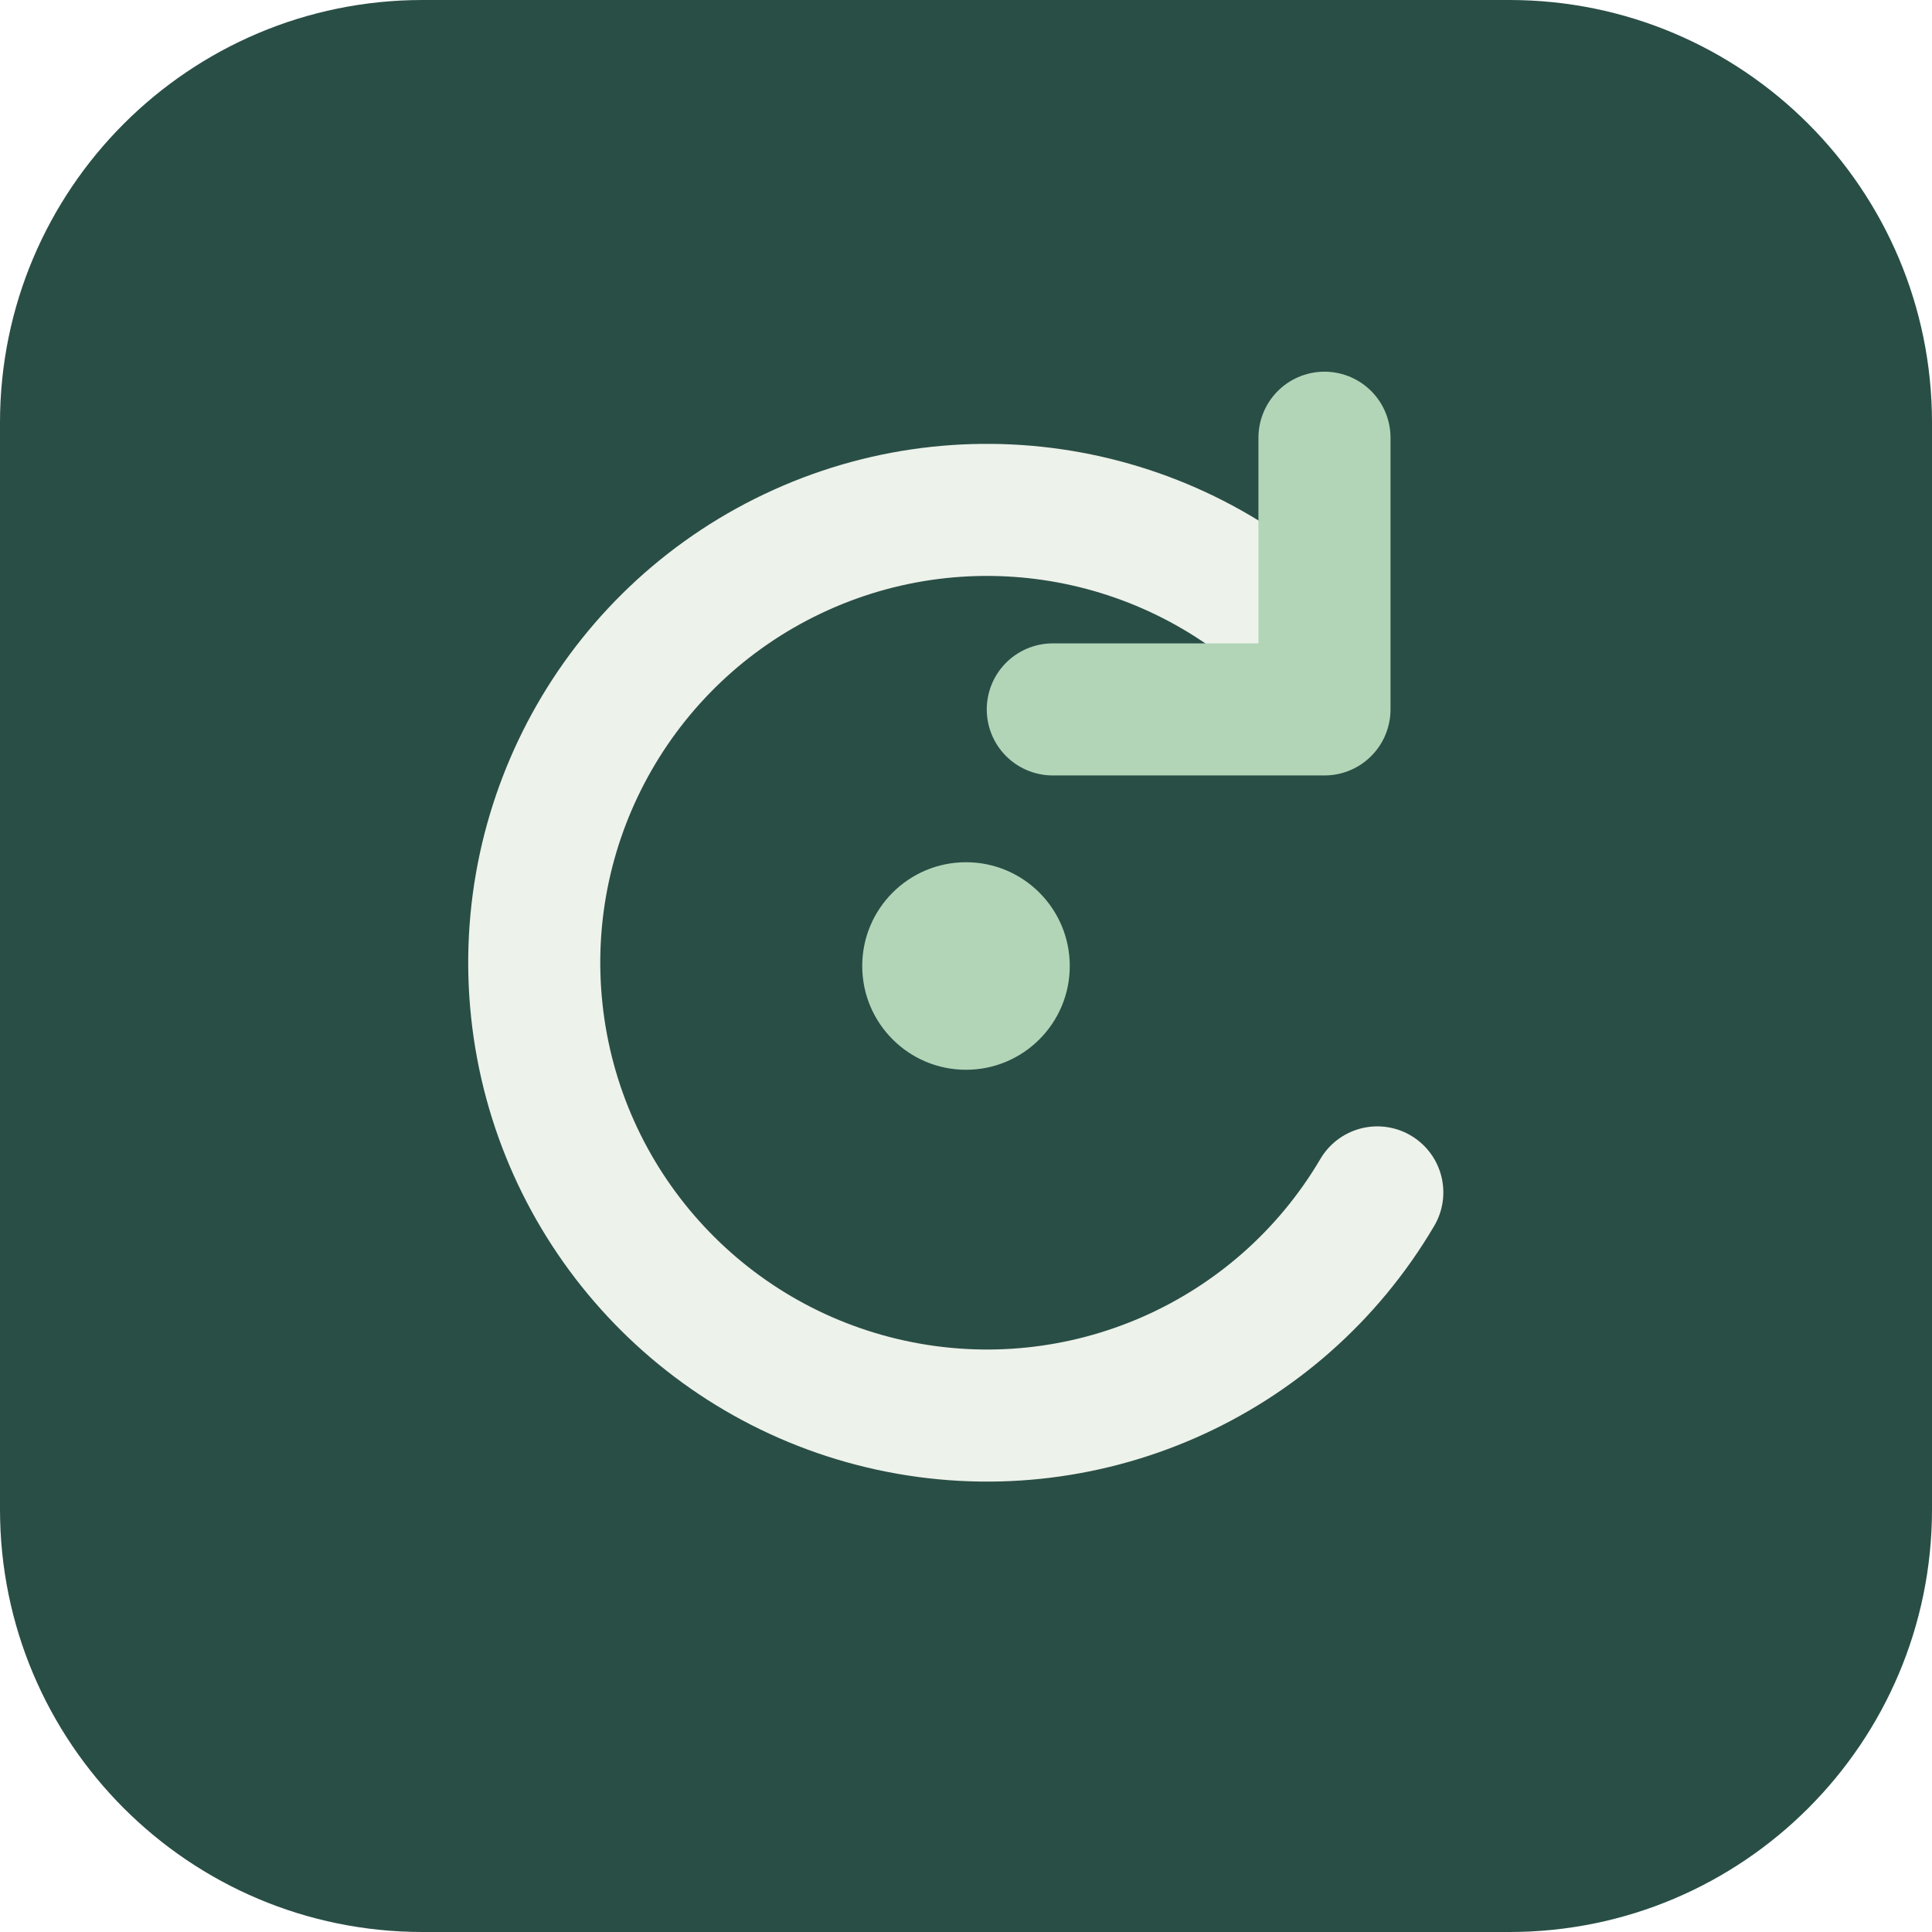
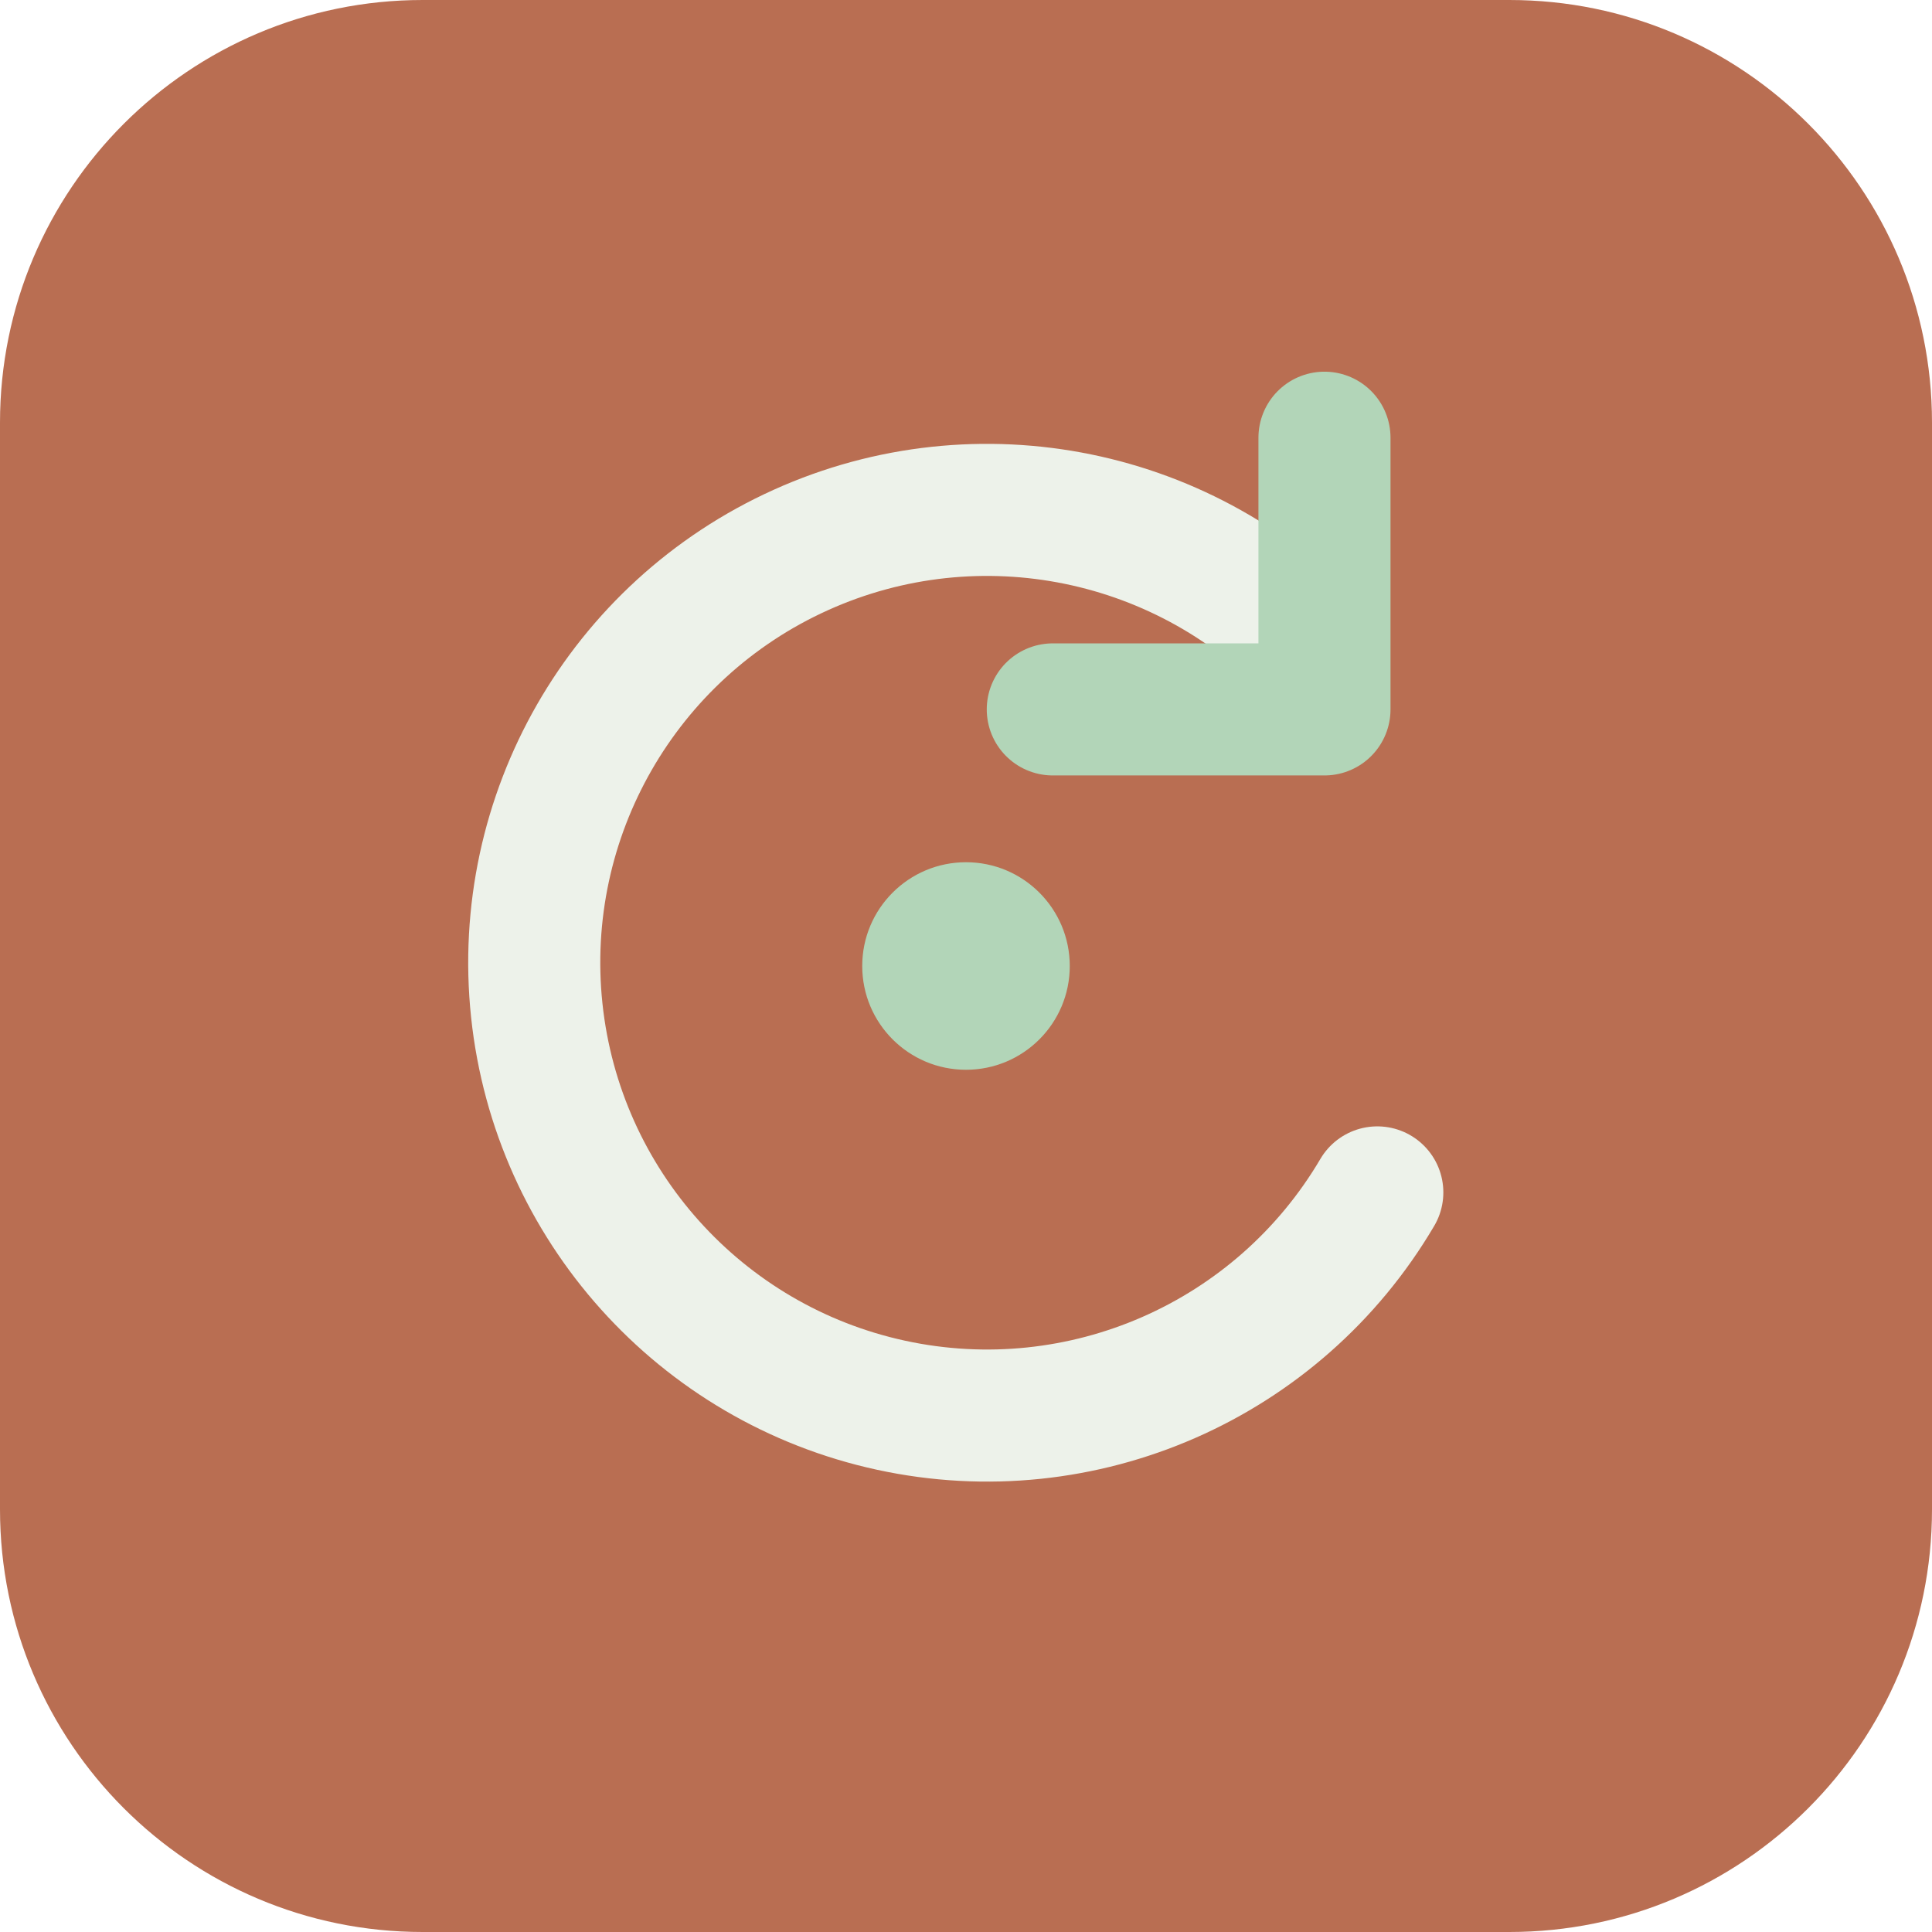
<svg xmlns="http://www.w3.org/2000/svg" width="1024" height="1024" viewBox="0 0 1024 1024">
-   <rect width="1024" height="1024" rx="224" fill="#294e46" />
+   <rect width="1024" height="1024" rx="224" fill="#b96e52" />
  <path d="M700 348a240 240 0 1 0 30 284" fill="none" stroke="#edf2ea" stroke-width="70" stroke-linecap="round" />
  <path d="M702 232v144H558" fill="none" stroke="#b2d5b8" stroke-width="70" stroke-linecap="round" stroke-linejoin="round" />
  <circle cx="512" cy="512" r="55" fill="#b2d5b8" />
</svg>
